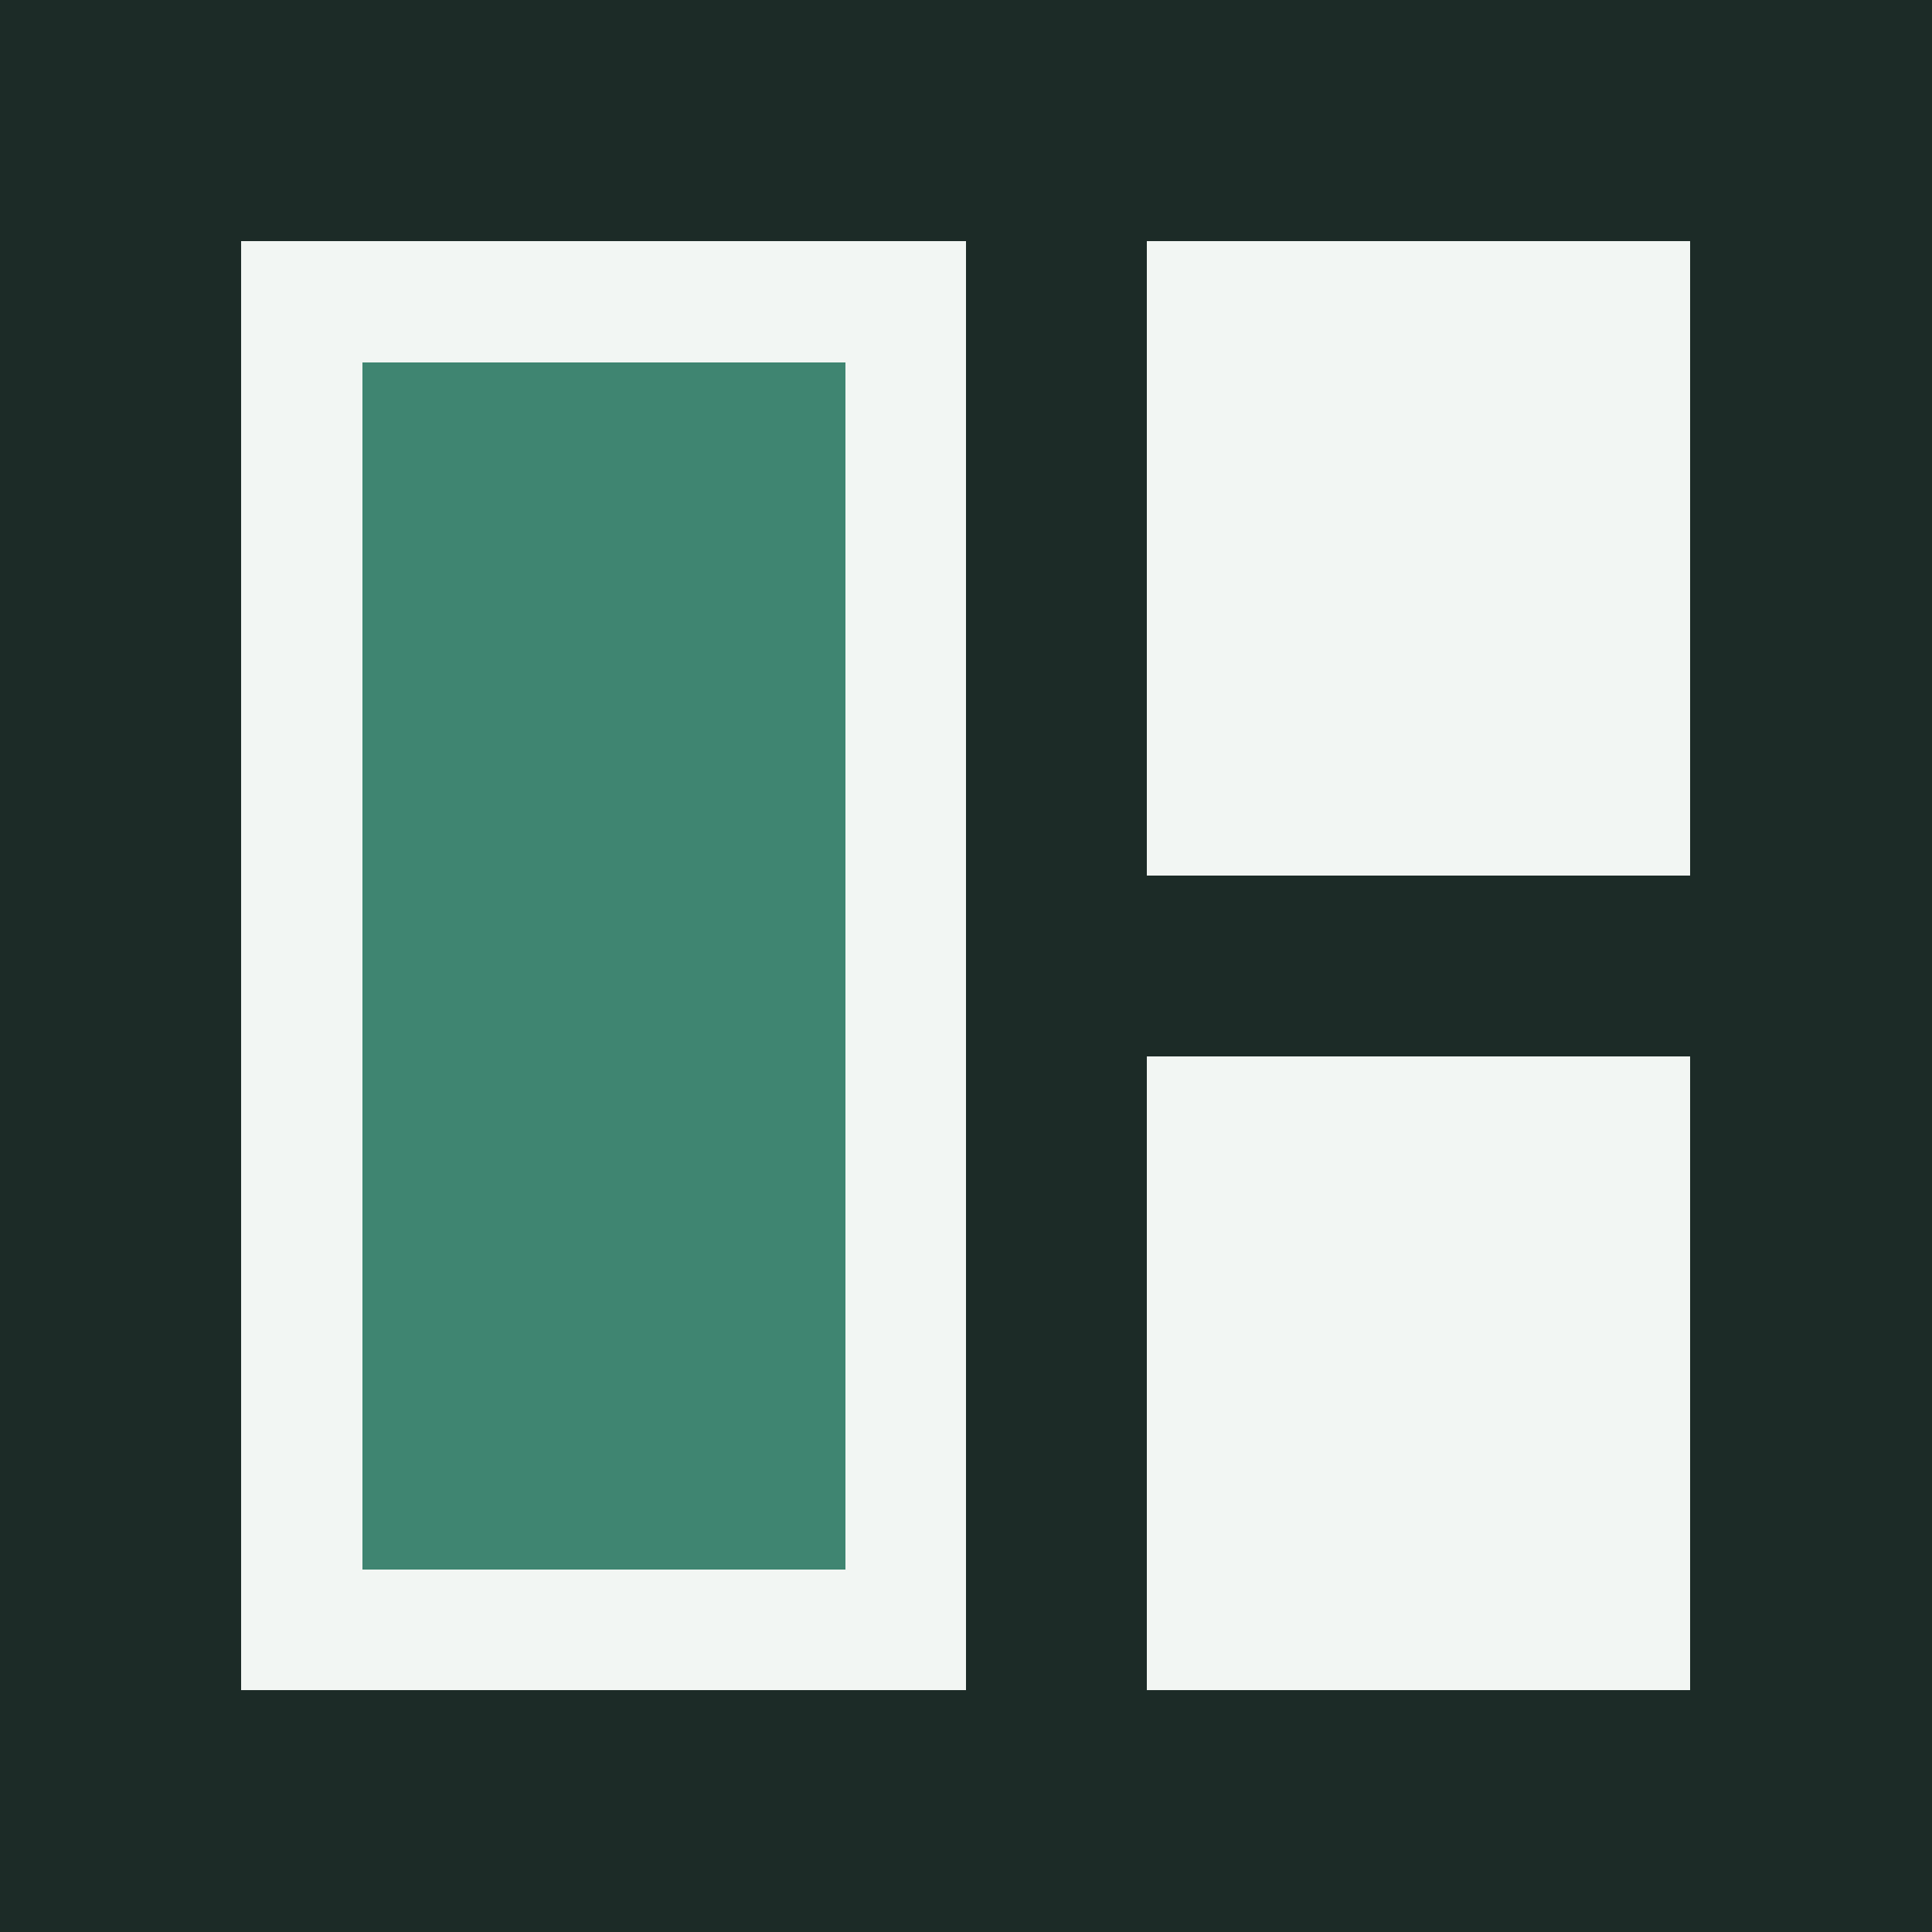
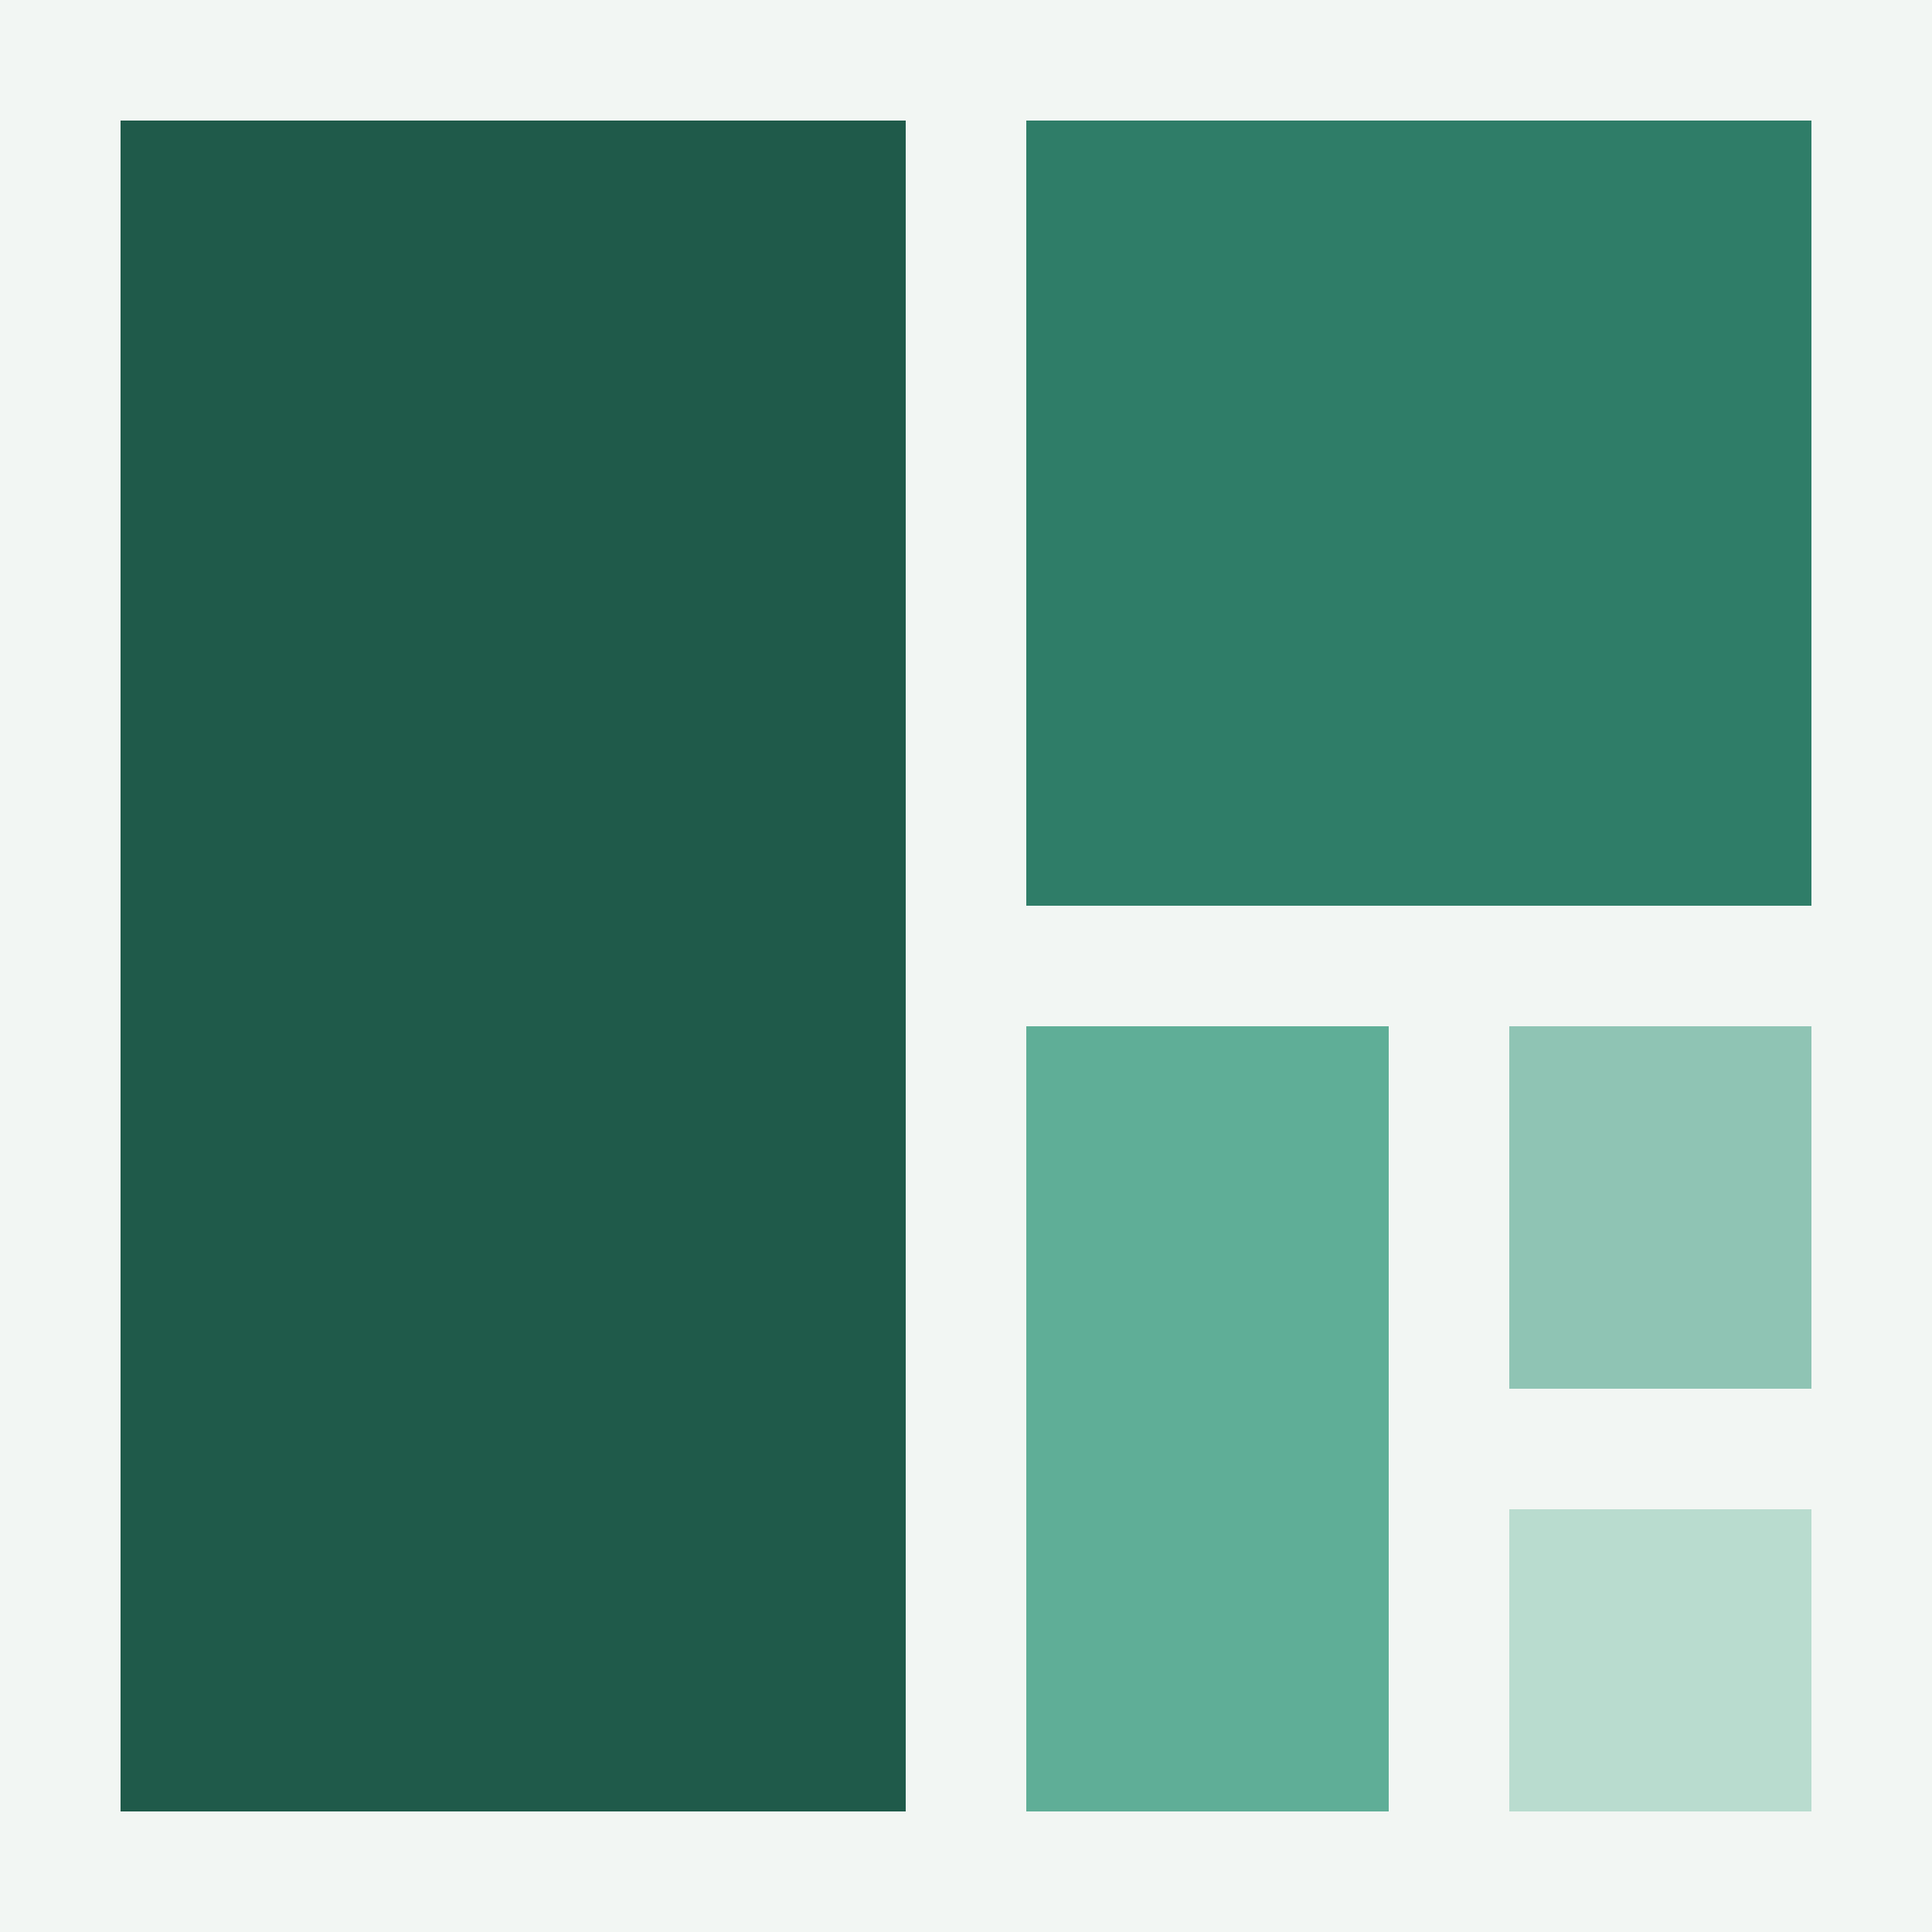
<svg xmlns="http://www.w3.org/2000/svg" viewBox="0 0 32 32" shape-rendering="crispEdges">
  <path d="M0 0h32v32H0z" fill="#f2f6f3" />
-   <path d="M6 6h8v20H6z" fill="#3f8571" />
-   <path d="M0 0h32v32H0zM4 4v24h24V4z" fill="#1c2b27" fill-rule="evenodd" />
-   <path d="M16 4h3v24h-3zM19 14.5h9v3h-9z" fill="#1c2b27" />
+   <path d="M2 2h13v28H2z" fill="#1f5a4a" />
+   <path d="M17 2h13v13H17z" fill="#2f7d68" />
+   <path d="M17 17h6v13h-6z" fill="#5fae97" />
+   <path d="M25 17h5v6h-5z" fill="#8fc4b4" />
+   <path d="M25 25h5v5h-5z" fill="#b9dccf" />
</svg>
